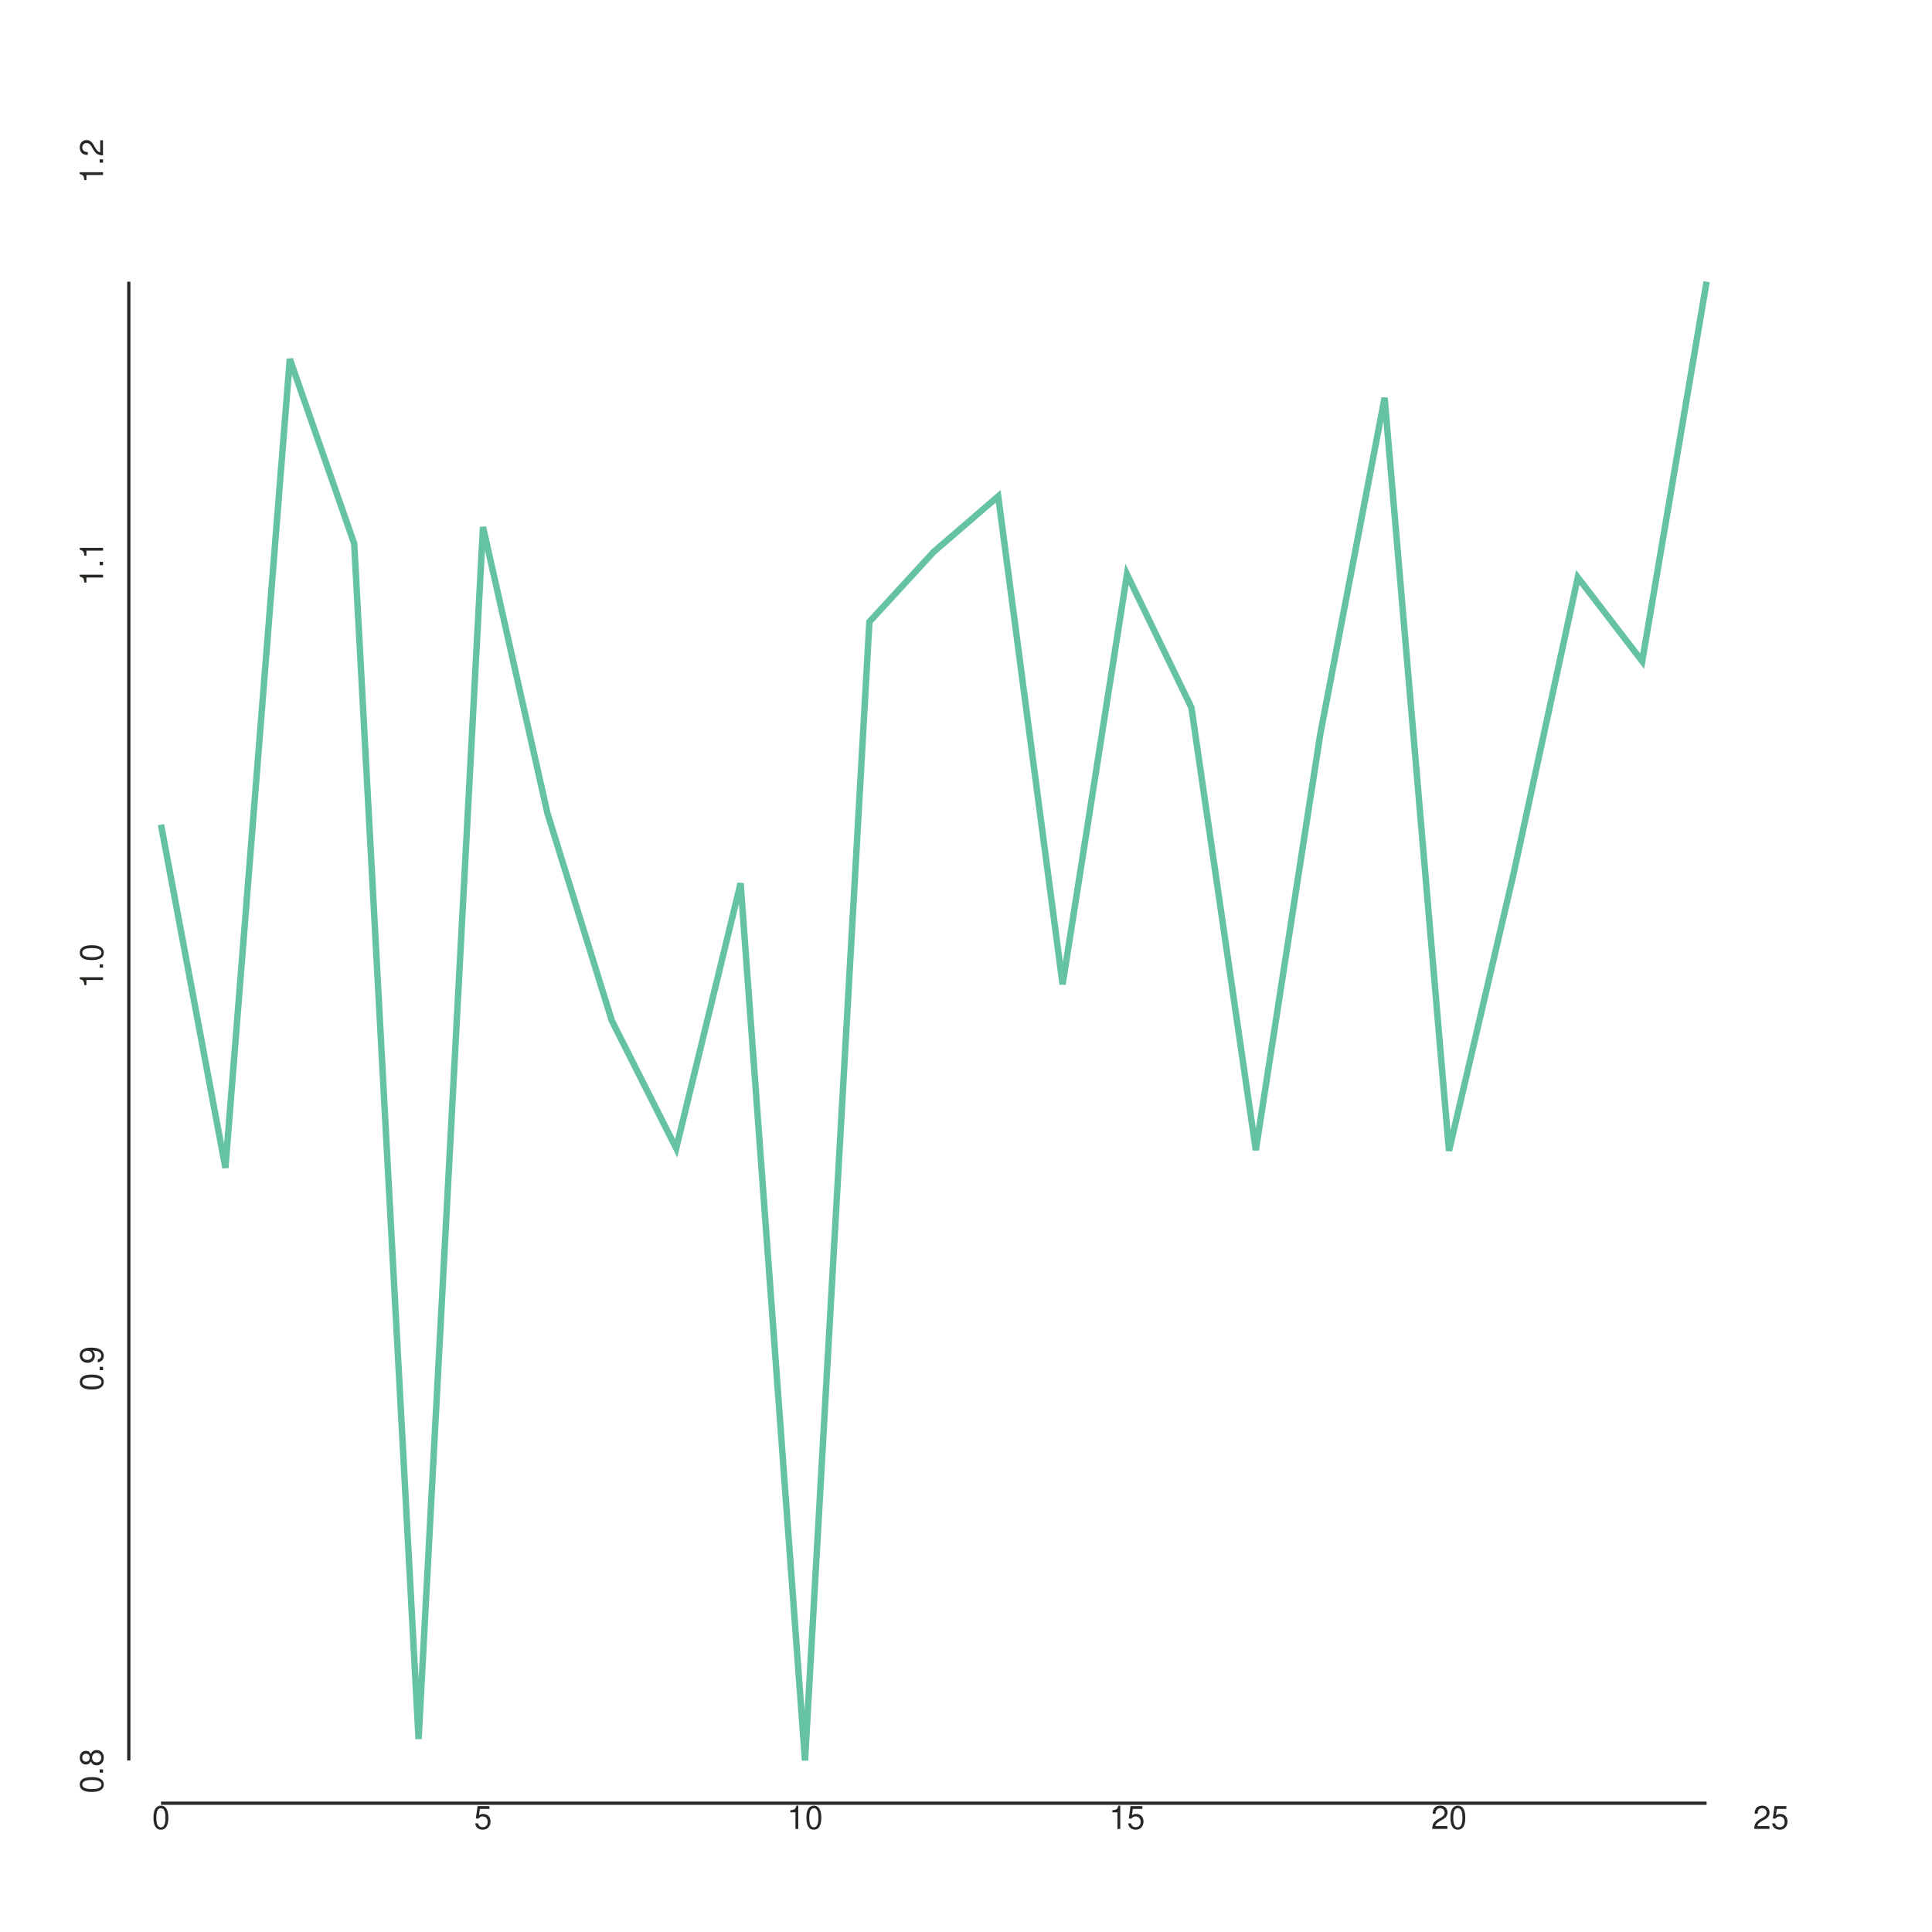
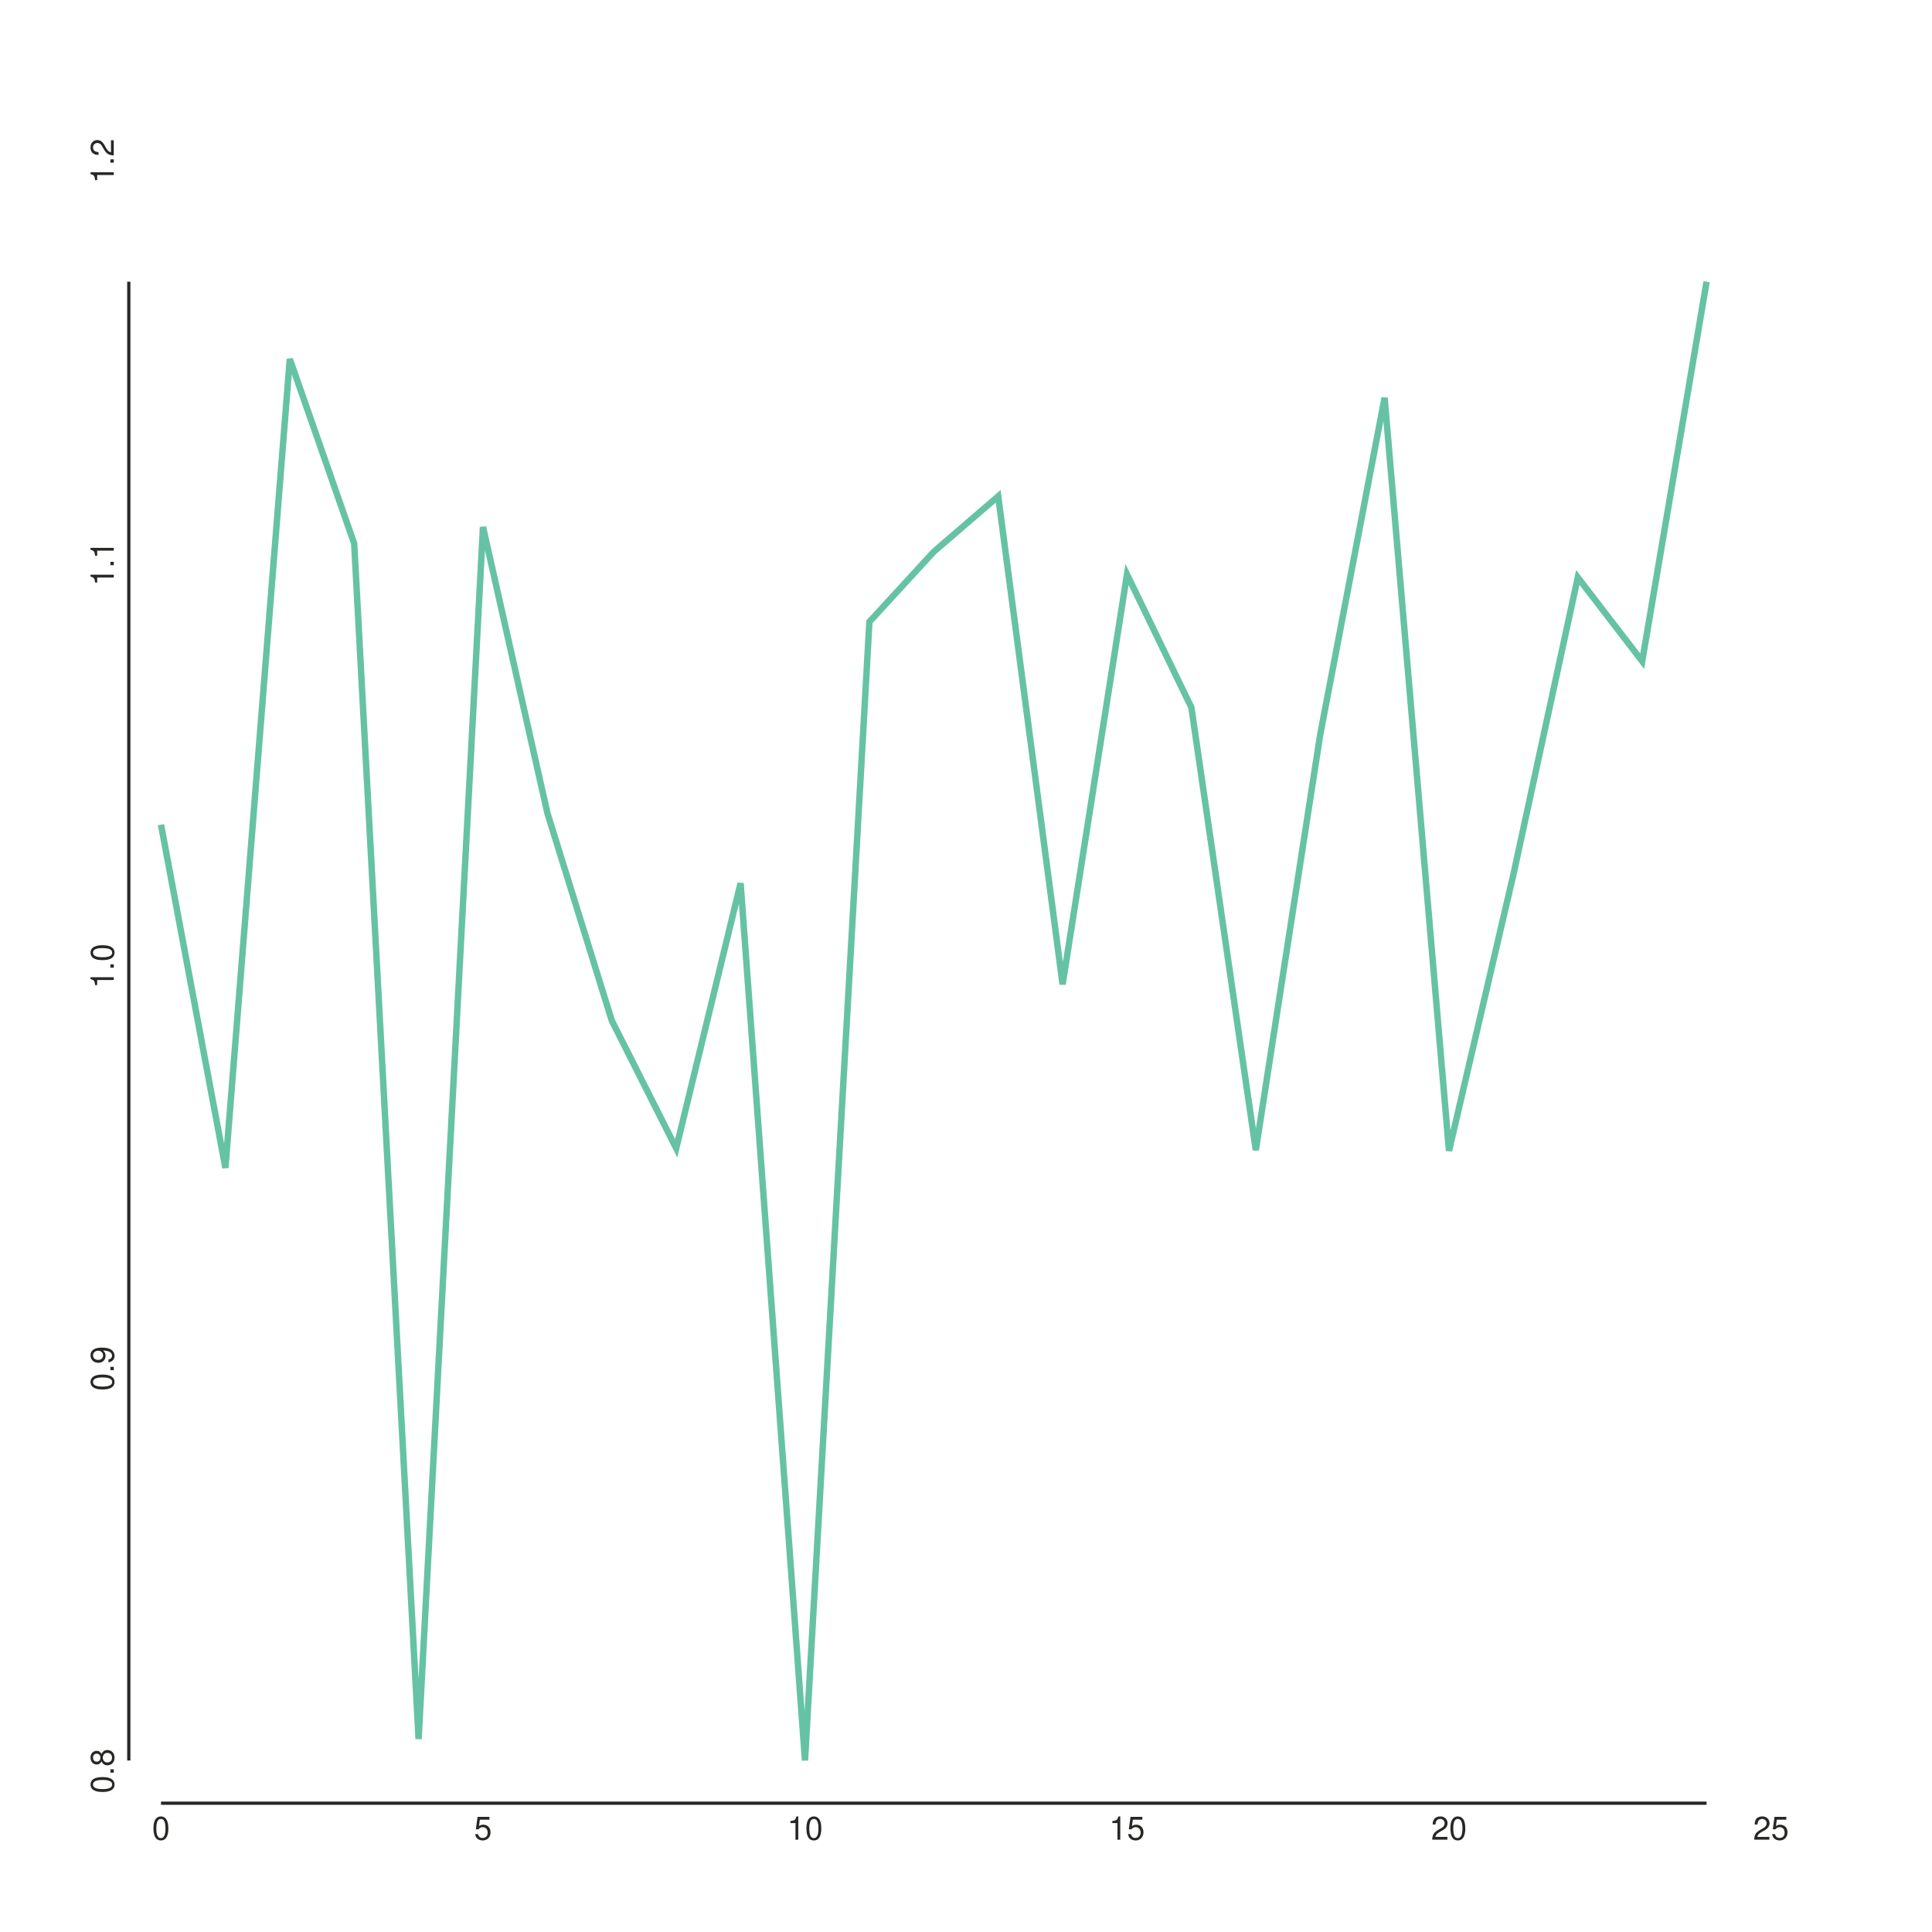
- <svg xmlns="http://www.w3.org/2000/svg" height="600px" id="t5e77c97bbbca4fb9a240257f5db422b1" preserveAspectRatio="xMidYMid meet" style="background-color:transparent;fill:rgb(16.1%,15.3%,14.1%);fill-opacity:1.0;font-family:Helvetica;font-size:12px;opacity:1.0;stroke:rgb(16.1%,15.3%,14.1%);stroke-opacity:1.0;stroke-width:1.0" viewBox="0 0 600 600" width="600px">
-   <g class="toyplot-axes-Cartesian" id="td8aae9b3849e46099908920248744bb2">
-     <clipPath id="t35eb3797da354a5fa2f8afa6e6f87bc9">
+ <svg xmlns="http://www.w3.org/2000/svg" height="600px" id="t272d6263d03a4bf595e80ba672949b3b" preserveAspectRatio="xMidYMid meet" style="background-color:transparent;fill:rgb(16.1%,15.3%,14.1%);fill-opacity:1.0;font-family:Helvetica;font-size:12px;opacity:1.0;stroke:rgb(16.1%,15.3%,14.1%);stroke-opacity:1.0;stroke-width:1.0" viewBox="0 0 600 600" width="600px">
+   <g class="toyplot-axes-Cartesian" id="td510de03696f4a0785258b961a06e112">
+     <clipPath id="t0a4360d12d2c4533ab31df64a51f39fb">
      <rect height="520.0" width="520.0" x="40.0" y="40.0" />
    </clipPath>
-     <g class="toyplot-coordinate-events" clip-path="url(#t35eb3797da354a5fa2f8afa6e6f87bc9)" style="cursor:crosshair">
+     <g class="toyplot-coordinate-events" clip-path="url(#t0a4360d12d2c4533ab31df64a51f39fb)" style="cursor:crosshair">
      <rect height="520.0" style="pointer-events:all;visibility:hidden" width="520.0" x="40.0" y="40.0" />
-       <g class="toyplot-mark-Plot" id="te3ec48a75bae468da257f50598825c66" style="fill:none">
+       <g class="toyplot-mark-Plot" id="ta9fd231cbbc04b4881cb3fcf219ba388" style="fill:none">
        <g class="toyplot-Series">
          <path d="M 50.0 256.11 L 70.0 362.693 L 90.0 111.504 L 110.0 168.806 L 130.0 540.068 L 150.0 163.668 L 170.0 252.514 L 190 316.96 L 210.0 356.617 L 230.0 274.304 L 250.0 546.732 L 270.0 193.113 L 290.0 171.345 L 310.0 154.13 L 330 305.702 L 350.0 178.375 L 370.0 219.726 L 390.0 357.174 L 410.0 228.147 L 430.0 123.533 L 450.0 357.397 L 470.0 271.603 L 490.0 179.329 L 510.0 205.347 L 530.0 87.483" style="stroke:rgb(40%,76.1%,64.7%);stroke-opacity:1.0;stroke-width:2.0" />
        </g>
      </g>
    </g>
    <g class="toyplot-coordinates" style="visibility:hidden">
      <rect height="14.0" style="fill:rgb(100%,100%,100%);fill-opacity:1.0;opacity:0.75;stroke:none" width="90.0" x="450.0" y="60.0" />
      <text style="alignment-baseline:middle;font-size:10px;font-weight:normal;stroke:none;text-anchor:middle" x="495.0" y="67.0" />
    </g>
-     <g class="toyplot-axes-Axis" id="t757e6a8fda7f49a696e095a8ca6288f5" transform="translate(50.0,550.0) rotate(0.0) translate(0,10.0)">
+     <g class="toyplot-axes-Axis" id="tc1427a696e9b48188813a763f41fba7d" transform="translate(50.0,550.0) rotate(0.0) translate(0,10.0)">
      <line style="" x1="0" x2="480.0" y1="0" y2="0" />
      <g>
-         <text style="alignment-baseline:middle;baseline-shift:-80%;font-size:10px;font-weight:normal;stroke:none;text-anchor:middle" transform="translate(0.0,0) rotate(0)" x="0" y="0">0</text>
-         <text style="alignment-baseline:middle;baseline-shift:-80%;font-size:10px;font-weight:normal;stroke:none;text-anchor:middle" transform="translate(100.0,0) rotate(0)" x="0" y="0">5</text>
-         <text style="alignment-baseline:middle;baseline-shift:-80%;font-size:10px;font-weight:normal;stroke:none;text-anchor:middle" transform="translate(200.0,0) rotate(0)" x="0" y="0">10</text>
-         <text style="alignment-baseline:middle;baseline-shift:-80%;font-size:10px;font-weight:normal;stroke:none;text-anchor:middle" transform="translate(300.0,0) rotate(0)" x="0" y="0">15</text>
-         <text style="alignment-baseline:middle;baseline-shift:-80%;font-size:10px;font-weight:normal;stroke:none;text-anchor:middle" transform="translate(400.0,0) rotate(0)" x="0" y="0">20</text>
-         <text style="alignment-baseline:middle;baseline-shift:-80%;font-size:10px;font-weight:normal;stroke:none;text-anchor:middle" transform="translate(500.0,0) rotate(0)" x="0" y="0">25</text>
+         <text style="dominant-baseline:middle;font-size:10px;font-weight:normal;stroke:none;text-anchor:middle" transform="translate(0.0,0)translate(0,8.0)">
+           <tspan dominant-baseline="inherit">0</tspan>
+         </text>
+         <text style="dominant-baseline:middle;font-size:10px;font-weight:normal;stroke:none;text-anchor:middle" transform="translate(100.0,0)translate(0,8.0)">
+           <tspan dominant-baseline="inherit">5</tspan>
+         </text>
+         <text style="dominant-baseline:middle;font-size:10px;font-weight:normal;stroke:none;text-anchor:middle" transform="translate(200.0,0)translate(0,8.0)">
+           <tspan dominant-baseline="inherit">10</tspan>
+         </text>
+         <text style="dominant-baseline:middle;font-size:10px;font-weight:normal;stroke:none;text-anchor:middle" transform="translate(300.0,0)translate(0,8.0)">
+           <tspan dominant-baseline="inherit">15</tspan>
+         </text>
+         <text style="dominant-baseline:middle;font-size:10px;font-weight:normal;stroke:none;text-anchor:middle" transform="translate(400.0,0)translate(0,8.0)">
+           <tspan dominant-baseline="inherit">20</tspan>
+         </text>
+         <text style="dominant-baseline:middle;font-size:10px;font-weight:normal;stroke:none;text-anchor:middle" transform="translate(500.0,0)translate(0,8.0)">
+           <tspan dominant-baseline="inherit">25</tspan>
+         </text>
      </g>
    </g>
-     <g class="toyplot-axes-Axis" id="t3906cbdd6868480893c08290aa534bab" transform="translate(50.0,550.0) rotate(-90.0) translate(0,-10.0)">
+     <g class="toyplot-axes-Axis" id="t55861c6c1976438f8cb3b977354bde80" transform="translate(50.0,550.0) rotate(-90.0) translate(0,-10.0)">
      <line style="" x1="3.268" x2="462.517" y1="0" y2="0" />
      <g>
-         <text style="alignment-baseline:middle;baseline-shift:80%;font-size:10px;font-weight:normal;stroke:none;text-anchor:middle" transform="translate(0.0,0) rotate(0)" x="0" y="0">0.8</text>
-         <text style="alignment-baseline:middle;baseline-shift:80%;font-size:10px;font-weight:normal;stroke:none;text-anchor:middle" transform="translate(125,0) rotate(0)" x="0" y="0">0.9</text>
-         <text style="alignment-baseline:middle;baseline-shift:80%;font-size:10px;font-weight:normal;stroke:none;text-anchor:middle" transform="translate(250,0) rotate(0)" x="0" y="0">1.0</text>
-         <text style="alignment-baseline:middle;baseline-shift:80%;font-size:10px;font-weight:normal;stroke:none;text-anchor:middle" transform="translate(375,0) rotate(0)" x="0" y="0">1.1</text>
-         <text style="alignment-baseline:middle;baseline-shift:80%;font-size:10px;font-weight:normal;stroke:none;text-anchor:middle" transform="translate(500.0,0) rotate(0)" x="0" y="0">1.2</text>
+         <text style="dominant-baseline:middle;font-size:10px;font-weight:normal;stroke:none;text-anchor:middle" transform="translate(0.0,0)translate(0,-8.0)">
+           <tspan dominant-baseline="inherit">0.8</tspan>
+         </text>
+         <text style="dominant-baseline:middle;font-size:10px;font-weight:normal;stroke:none;text-anchor:middle" transform="translate(125,0)translate(0,-8.0)">
+           <tspan dominant-baseline="inherit">0.9</tspan>
+         </text>
+         <text style="dominant-baseline:middle;font-size:10px;font-weight:normal;stroke:none;text-anchor:middle" transform="translate(250,0)translate(0,-8.0)">
+           <tspan dominant-baseline="inherit">1.0</tspan>
+         </text>
+         <text style="dominant-baseline:middle;font-size:10px;font-weight:normal;stroke:none;text-anchor:middle" transform="translate(375,0)translate(0,-8.0)">
+           <tspan dominant-baseline="inherit">1.1</tspan>
+         </text>
+         <text style="dominant-baseline:middle;font-size:10px;font-weight:normal;stroke:none;text-anchor:middle" transform="translate(500.0,0)translate(0,-8.0)">
+           <tspan dominant-baseline="inherit">1.2</tspan>
+         </text>
      </g>
    </g>
  </g>
</svg>
